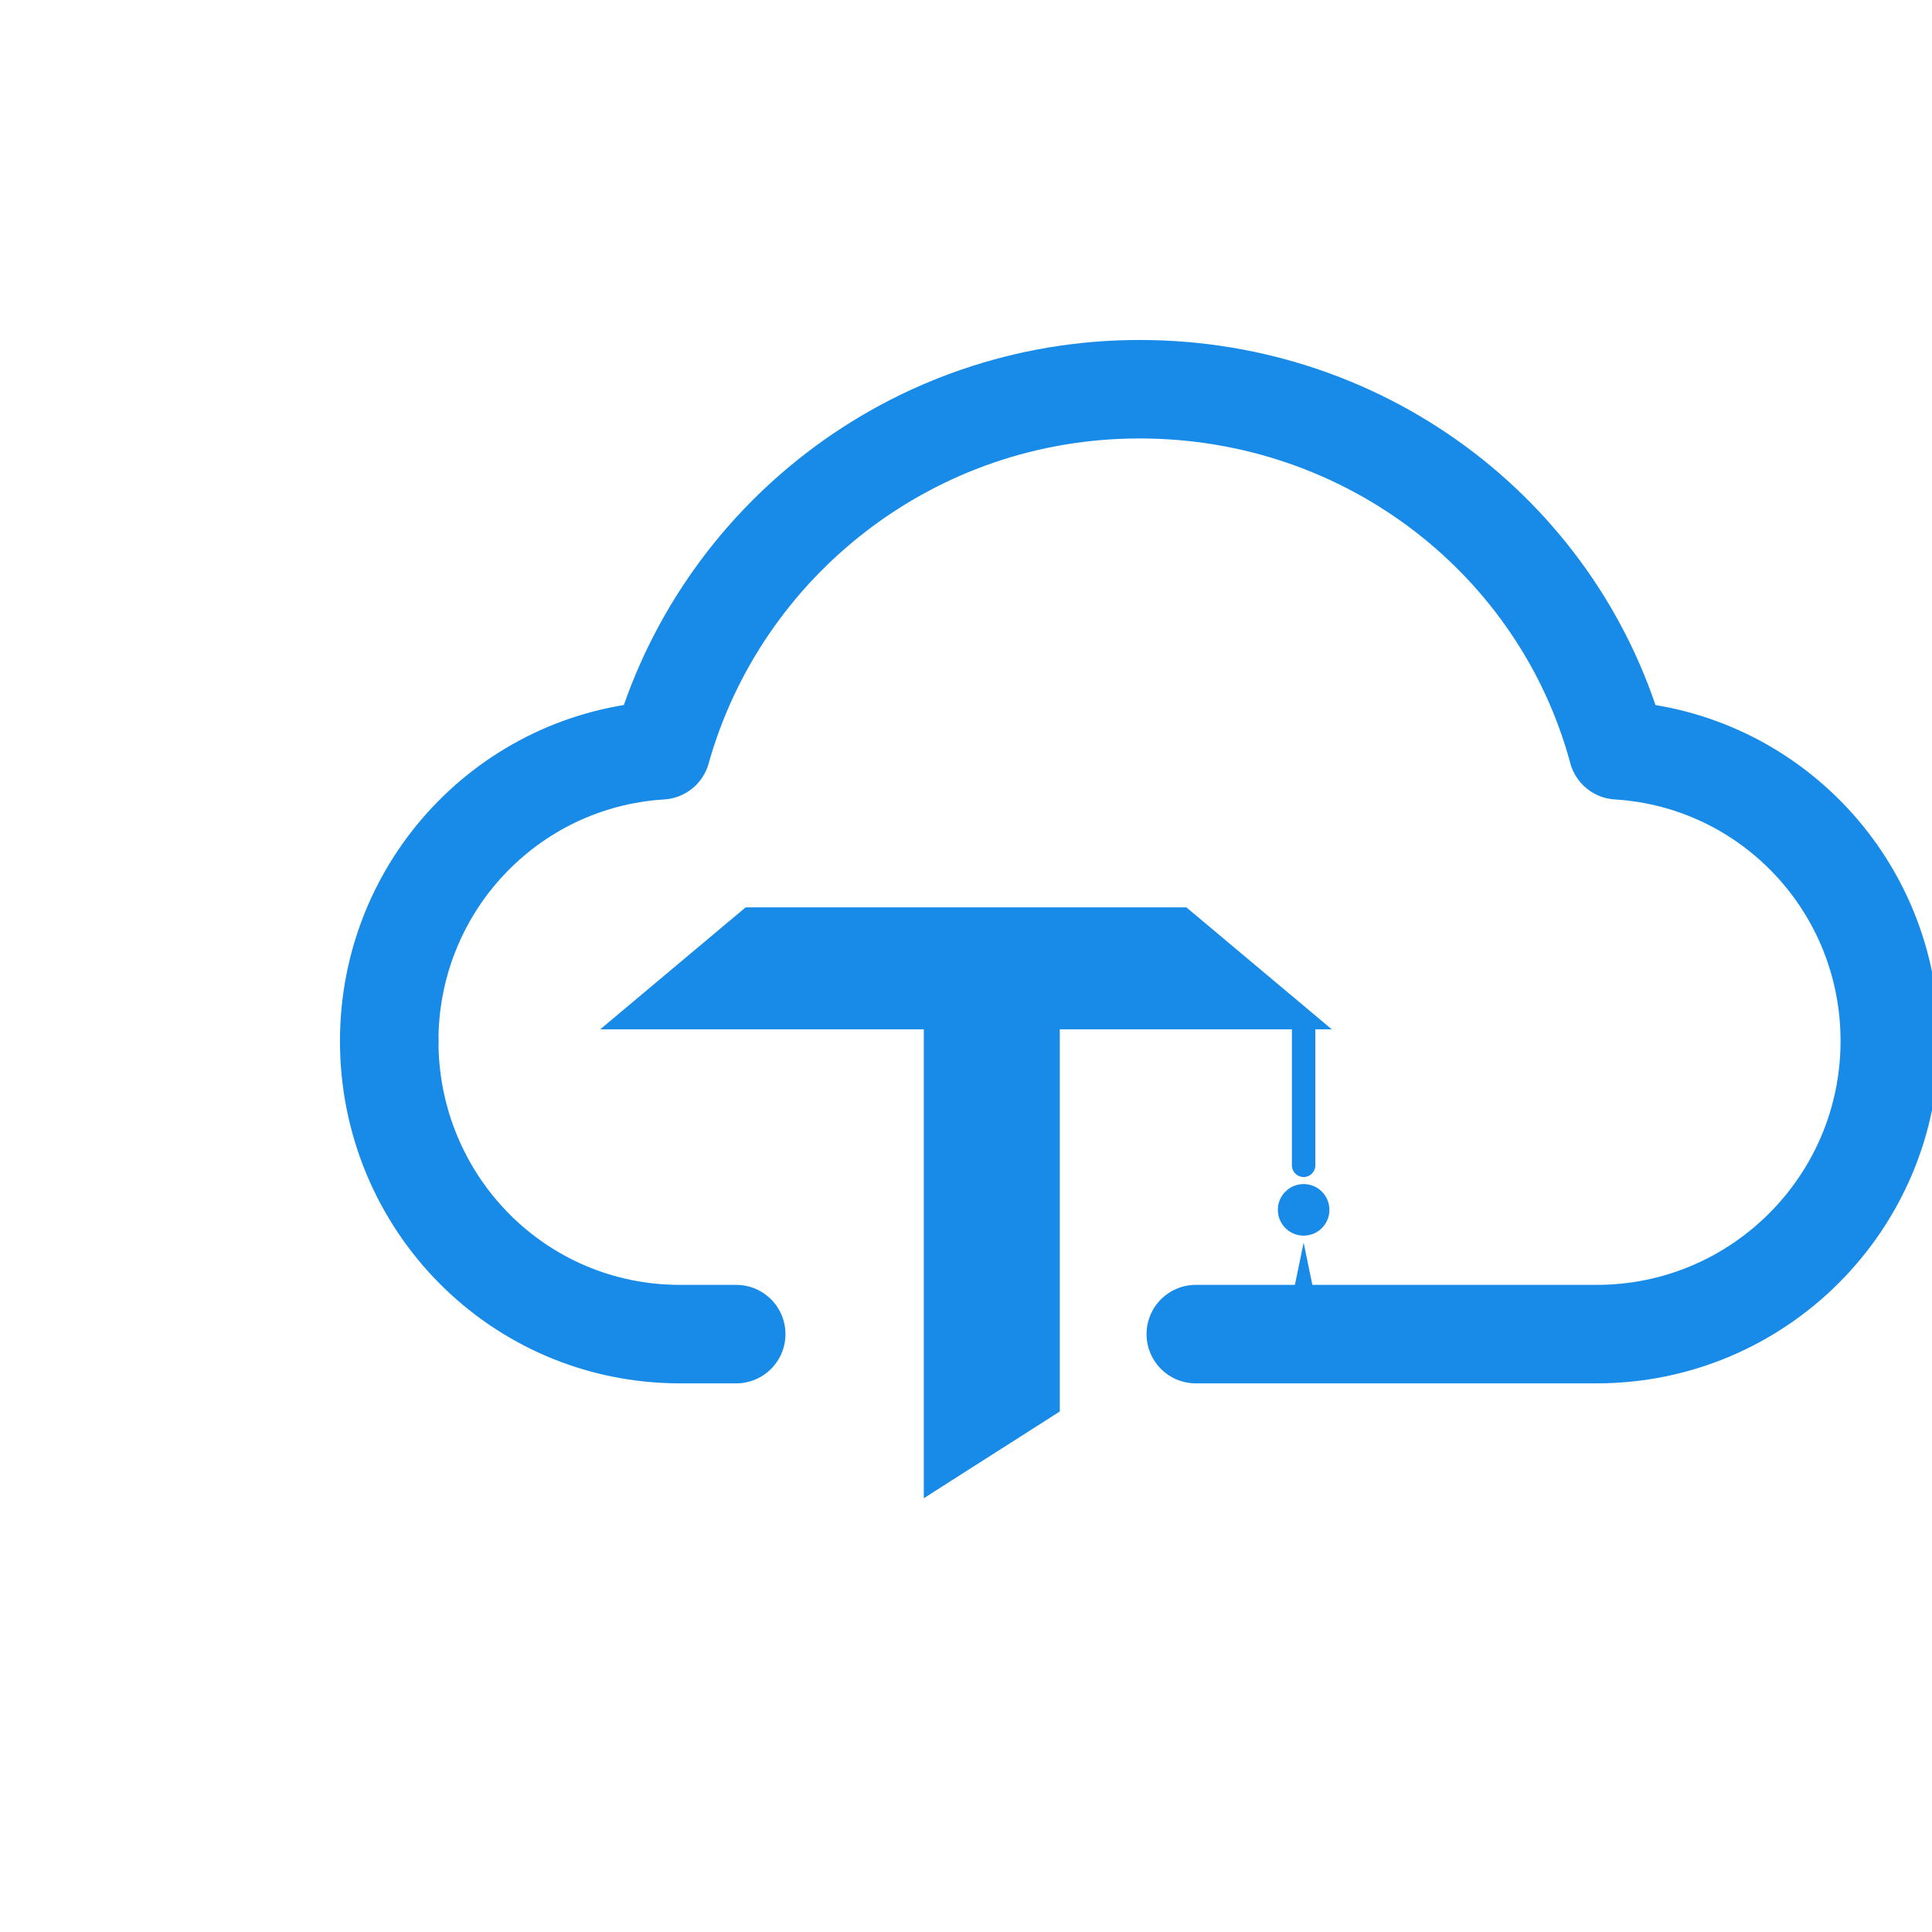
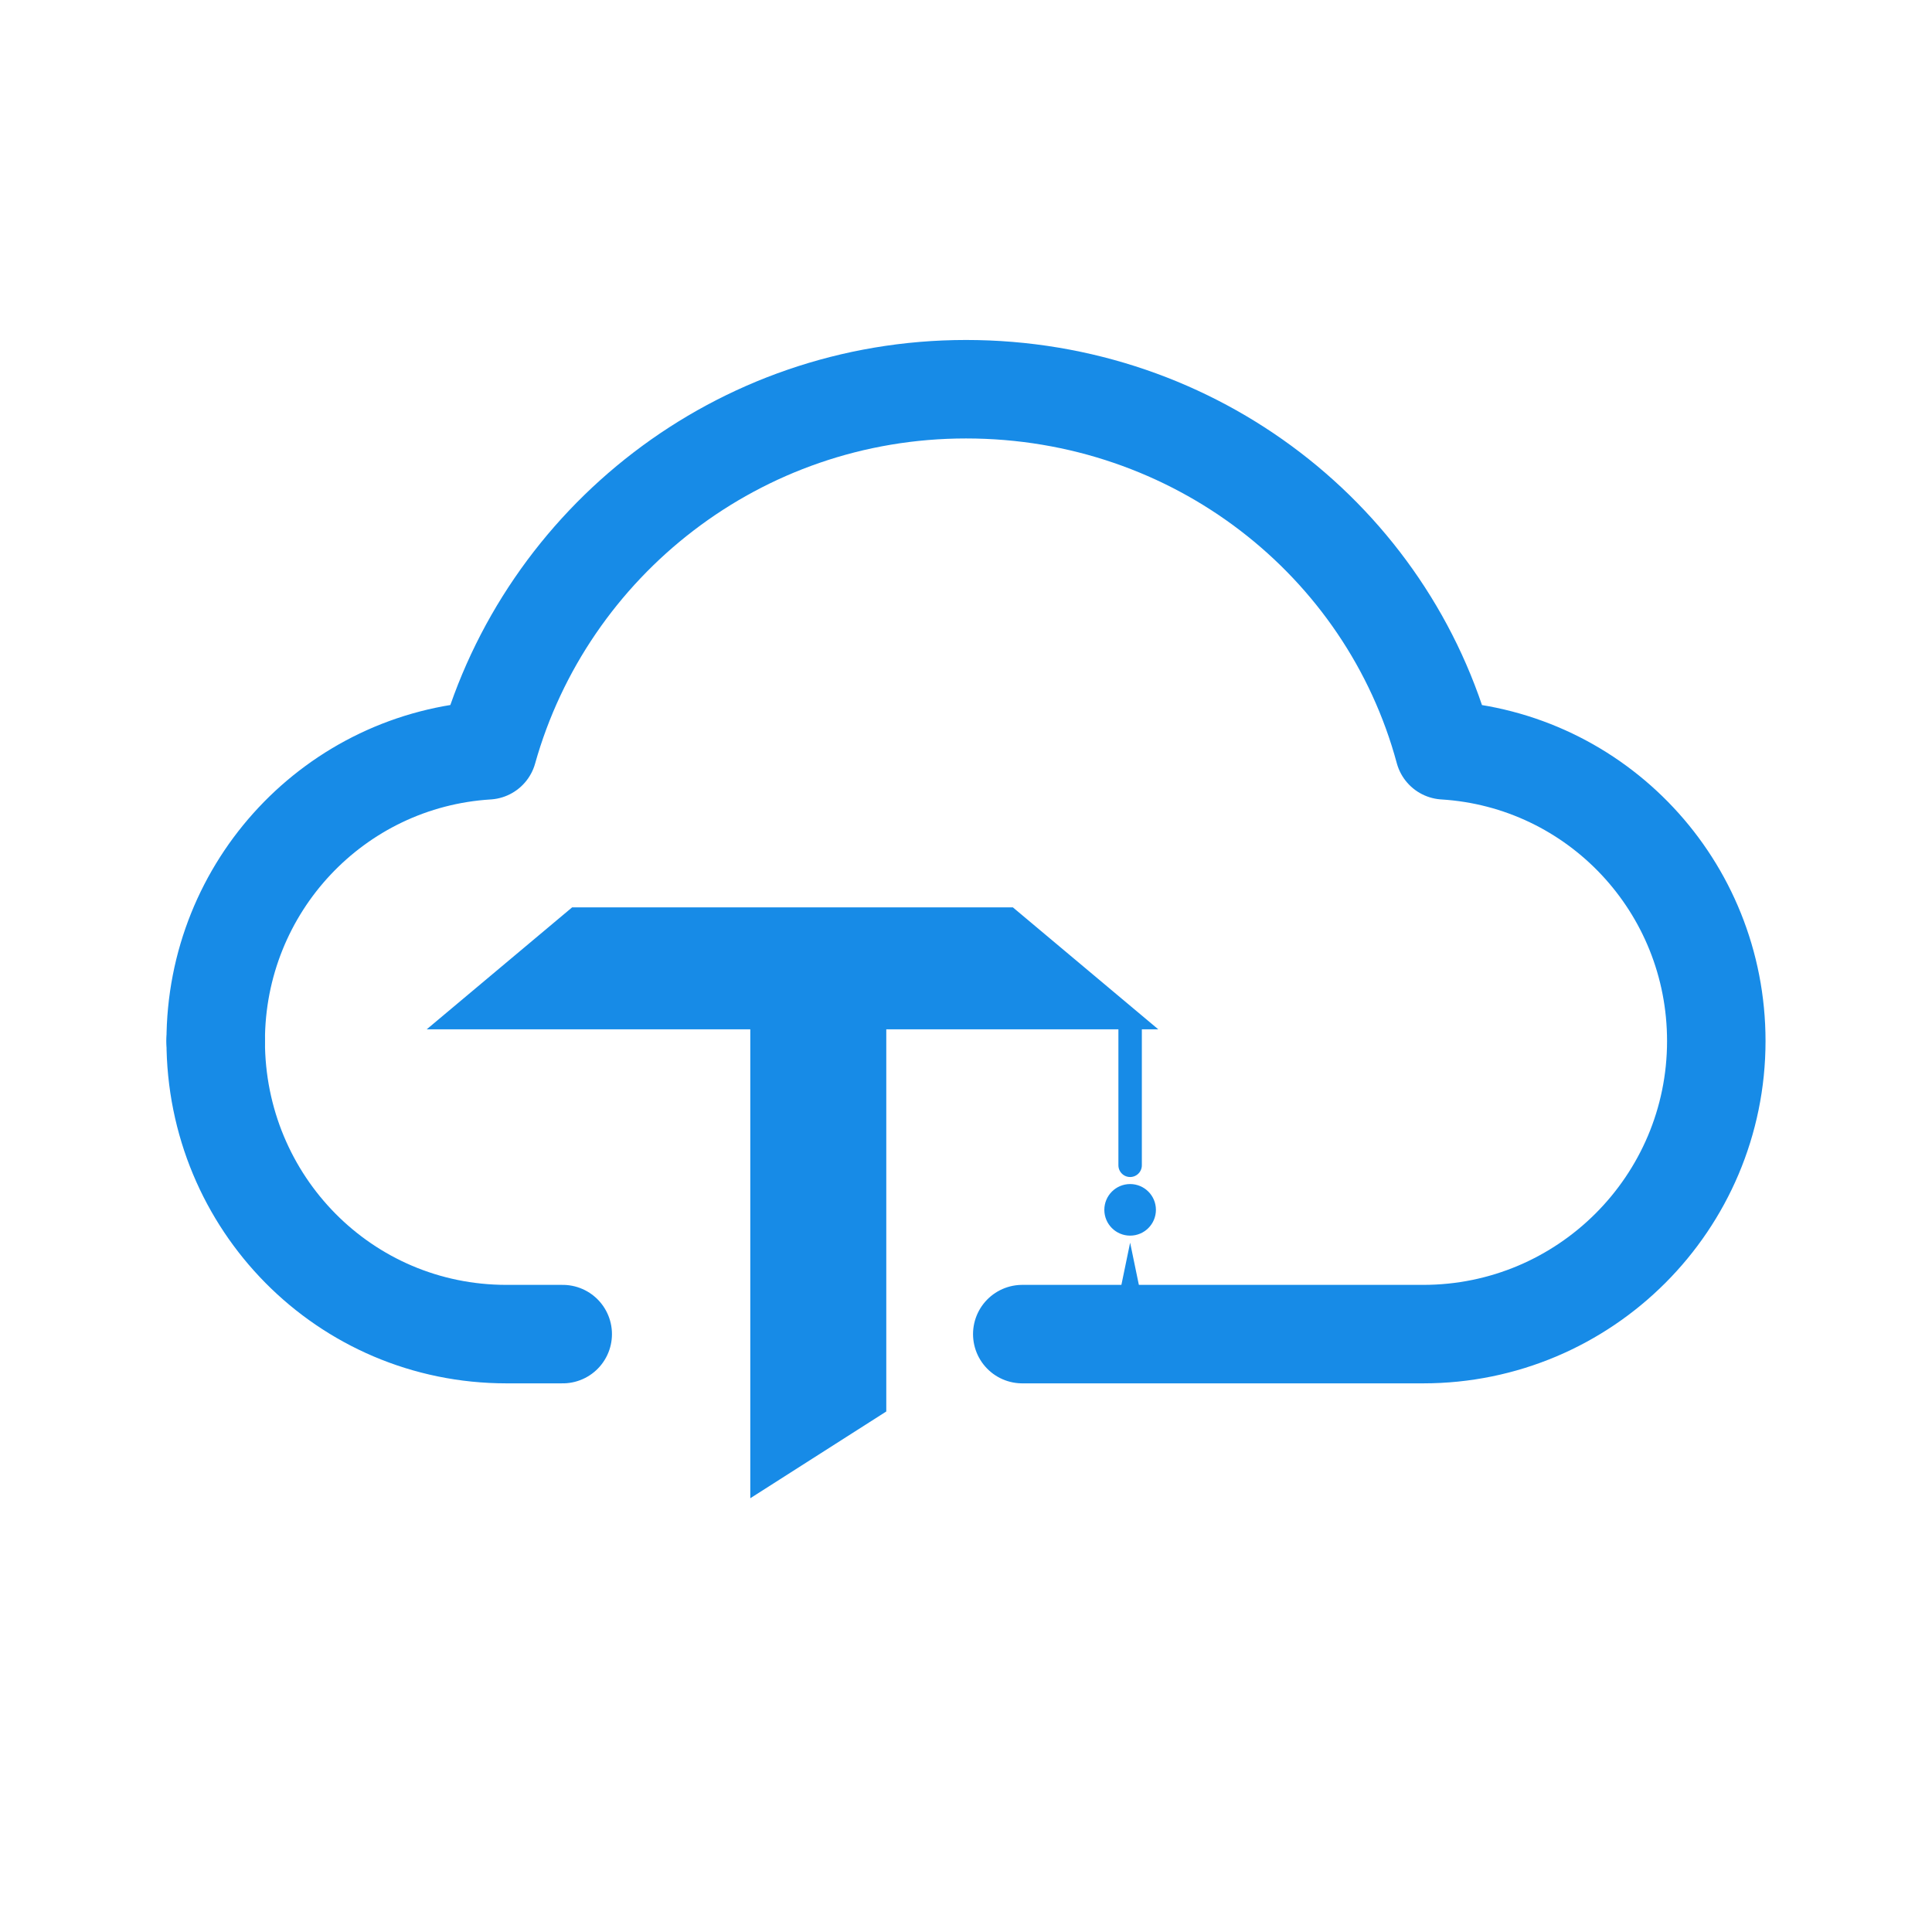
<svg xmlns="http://www.w3.org/2000/svg" width="768" height="768" viewBox="-28 -28 824 824" role="img" aria-label="The Dope Cloud Teacher logo mark">
-   <g fill="none" stroke="#178BE7" stroke-width="42" stroke-linecap="round" stroke-linejoin="round">
-     <path d="M138 416c0-66 51-120 116-124 25-89 107-154 204-154 98 0 180 65 204 154 65 4 116 58 116 124 0 69-56 125-125 125H482" />
-     <path d="M286 541H262c-69 0-124-56-124-125" />
+   <g transform="translate(-74 0)">
+     <g fill="none" stroke="#178BE7" stroke-width="42" stroke-linecap="round" stroke-linejoin="round">
+       <path d="M138 416c0-66 51-120 116-124 25-89 107-154 204-154 98 0 180 65 204 154 65 4 116 58 116 124 0 69-56 125-125 125H482" />
+       <path d="M286 541H262c-69 0-124-56-124-125" />
+     </g>
+     <path d="M290 359h188l62 52H228z" fill="#178BE7" />
+     <path d="M366 388h36c12 0 22 10 22 22v164l-58 37V410c0-12 10-22 22-22z" fill="#178BE7" />
+     <path d="M528 411v58" stroke="#178BE7" stroke-width="10" stroke-linecap="round" />
+     <circle cx="528" cy="488" r="11" fill="#178BE7" />
+     <path d="M528 502l-12 58h24z" fill="#178BE7" />
  </g>
-   <path d="M290 359h188l62 52H228z" fill="#178BE7" />
-   <path d="M366 388h36c12 0 22 10 22 22v164l-58 37V410c0-12 10-22 22-22z" fill="#178BE7" />
-   <path d="M528 411v58" stroke="#178BE7" stroke-width="10" stroke-linecap="round" />
-   <circle cx="528" cy="488" r="11" fill="#178BE7" />
-   <path d="M528 502l-12 58h24z" fill="#178BE7" />
</svg>
